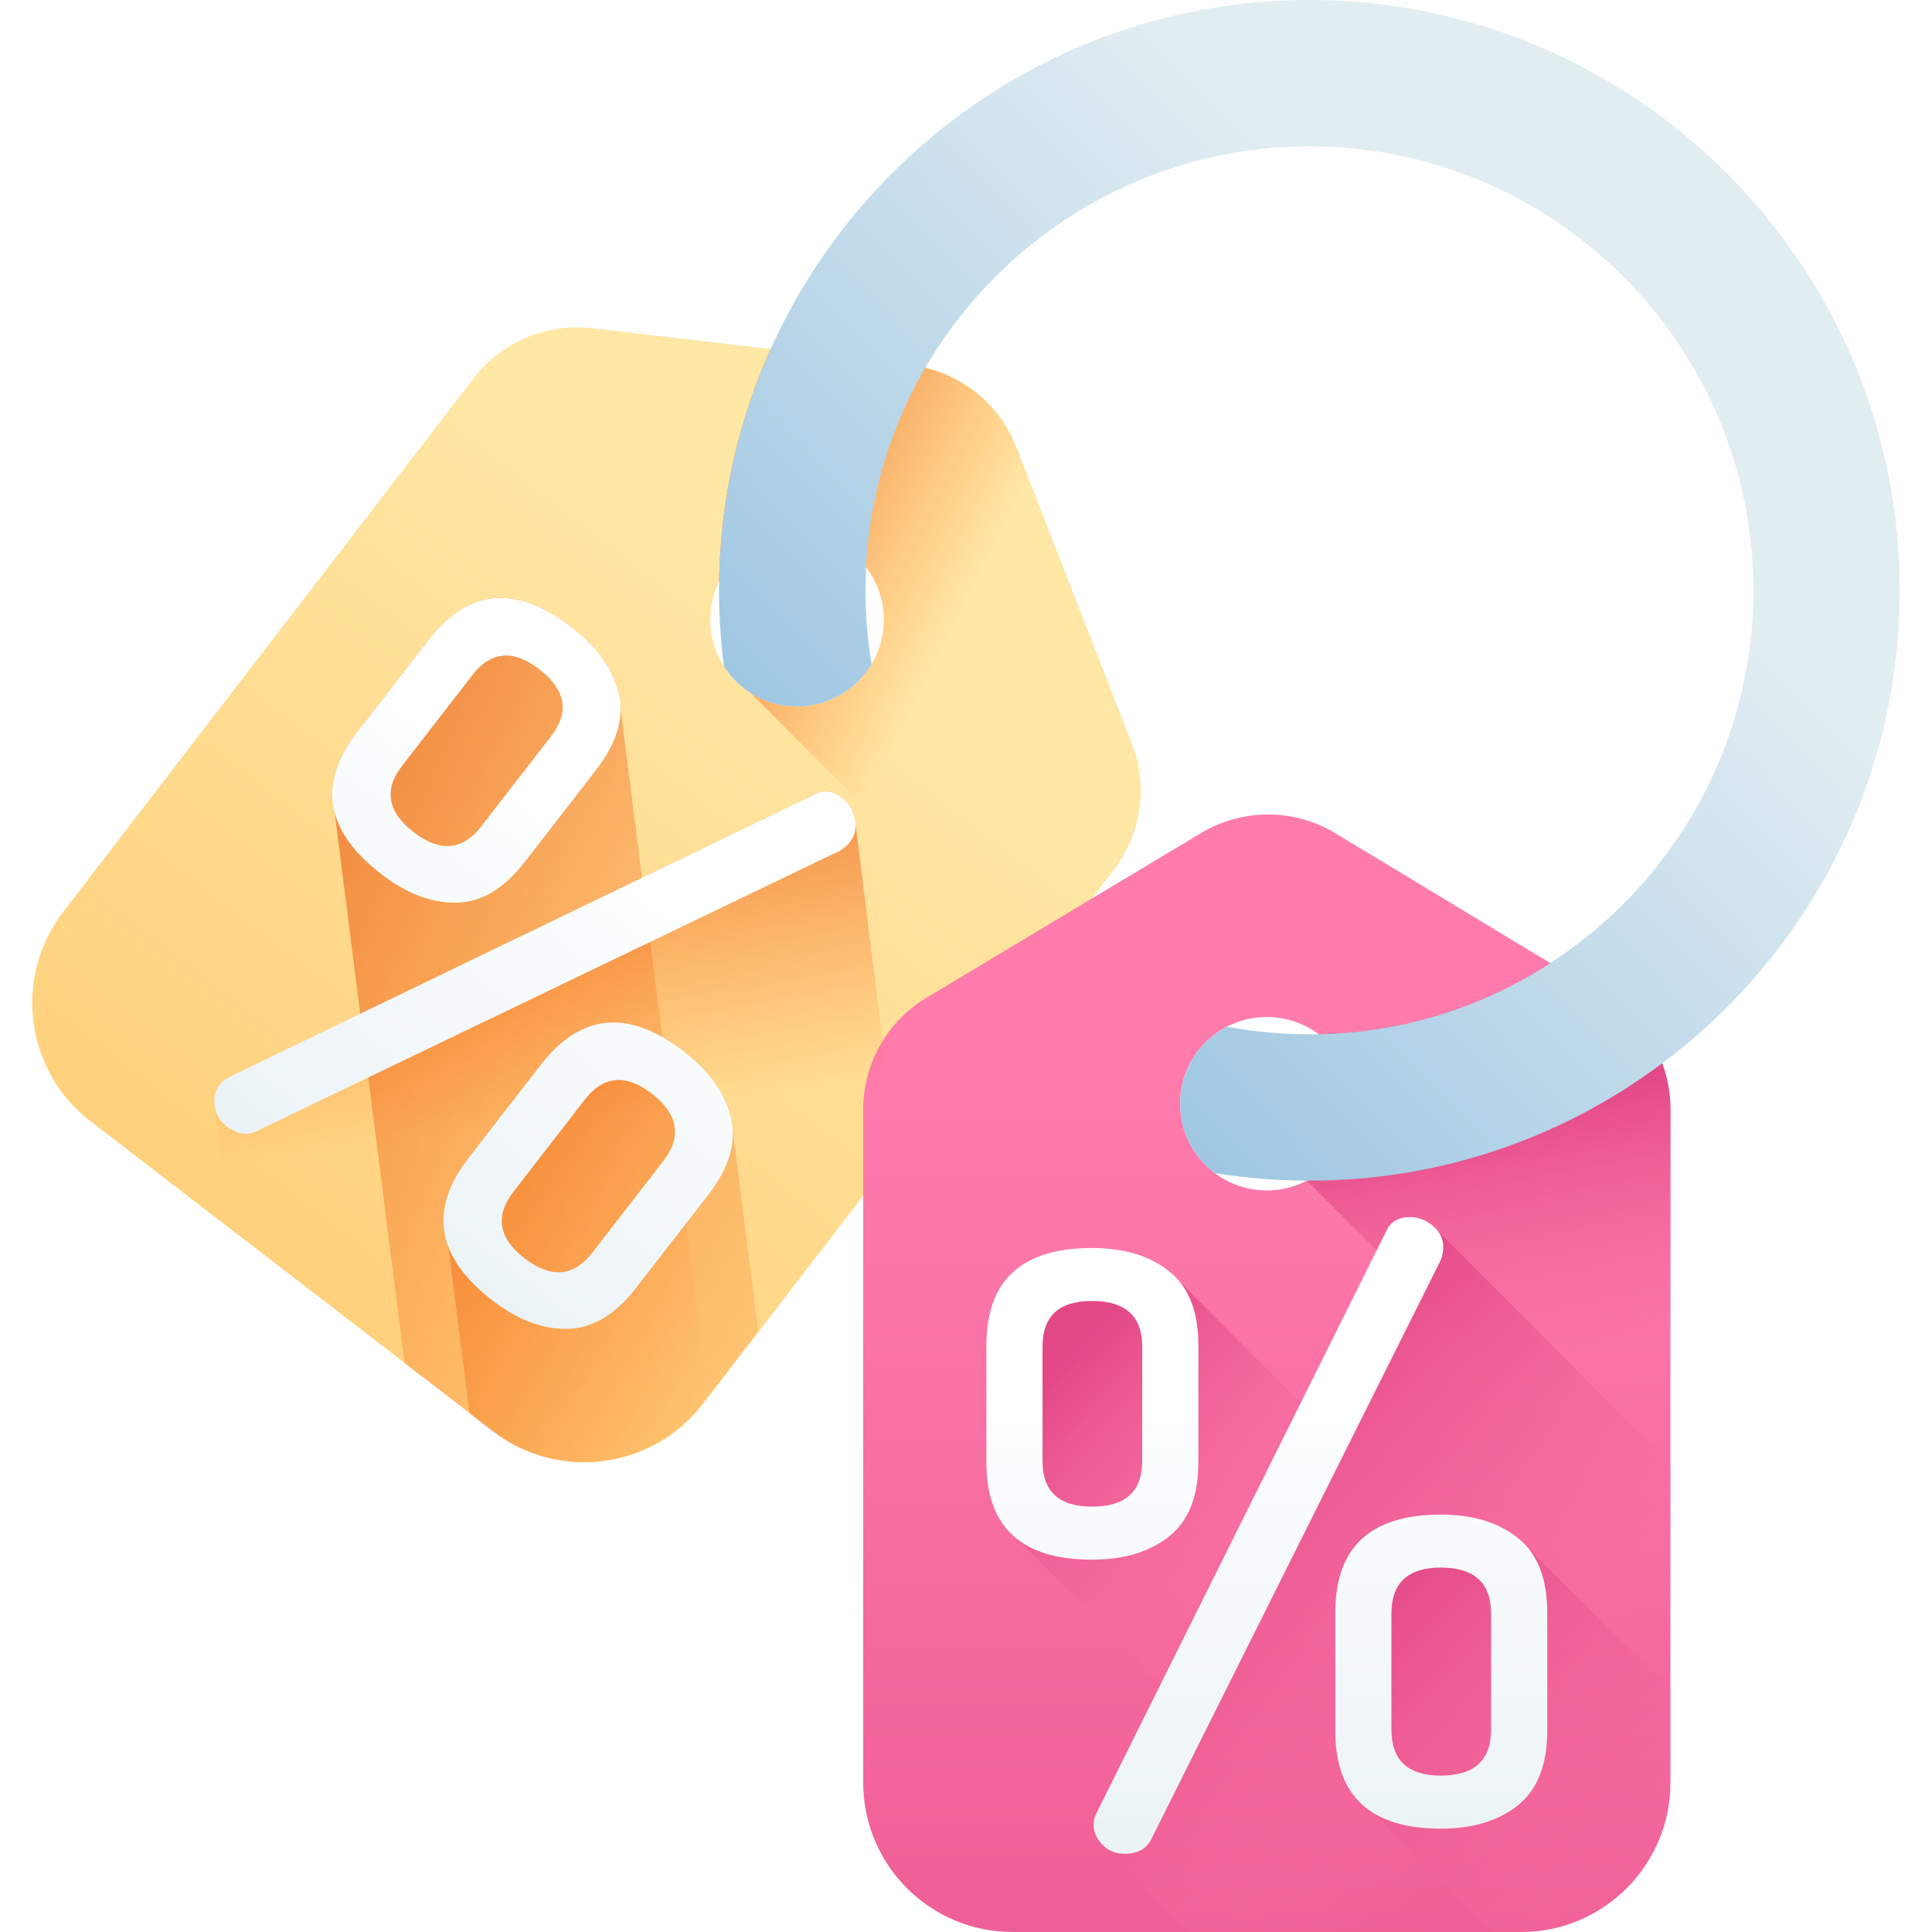
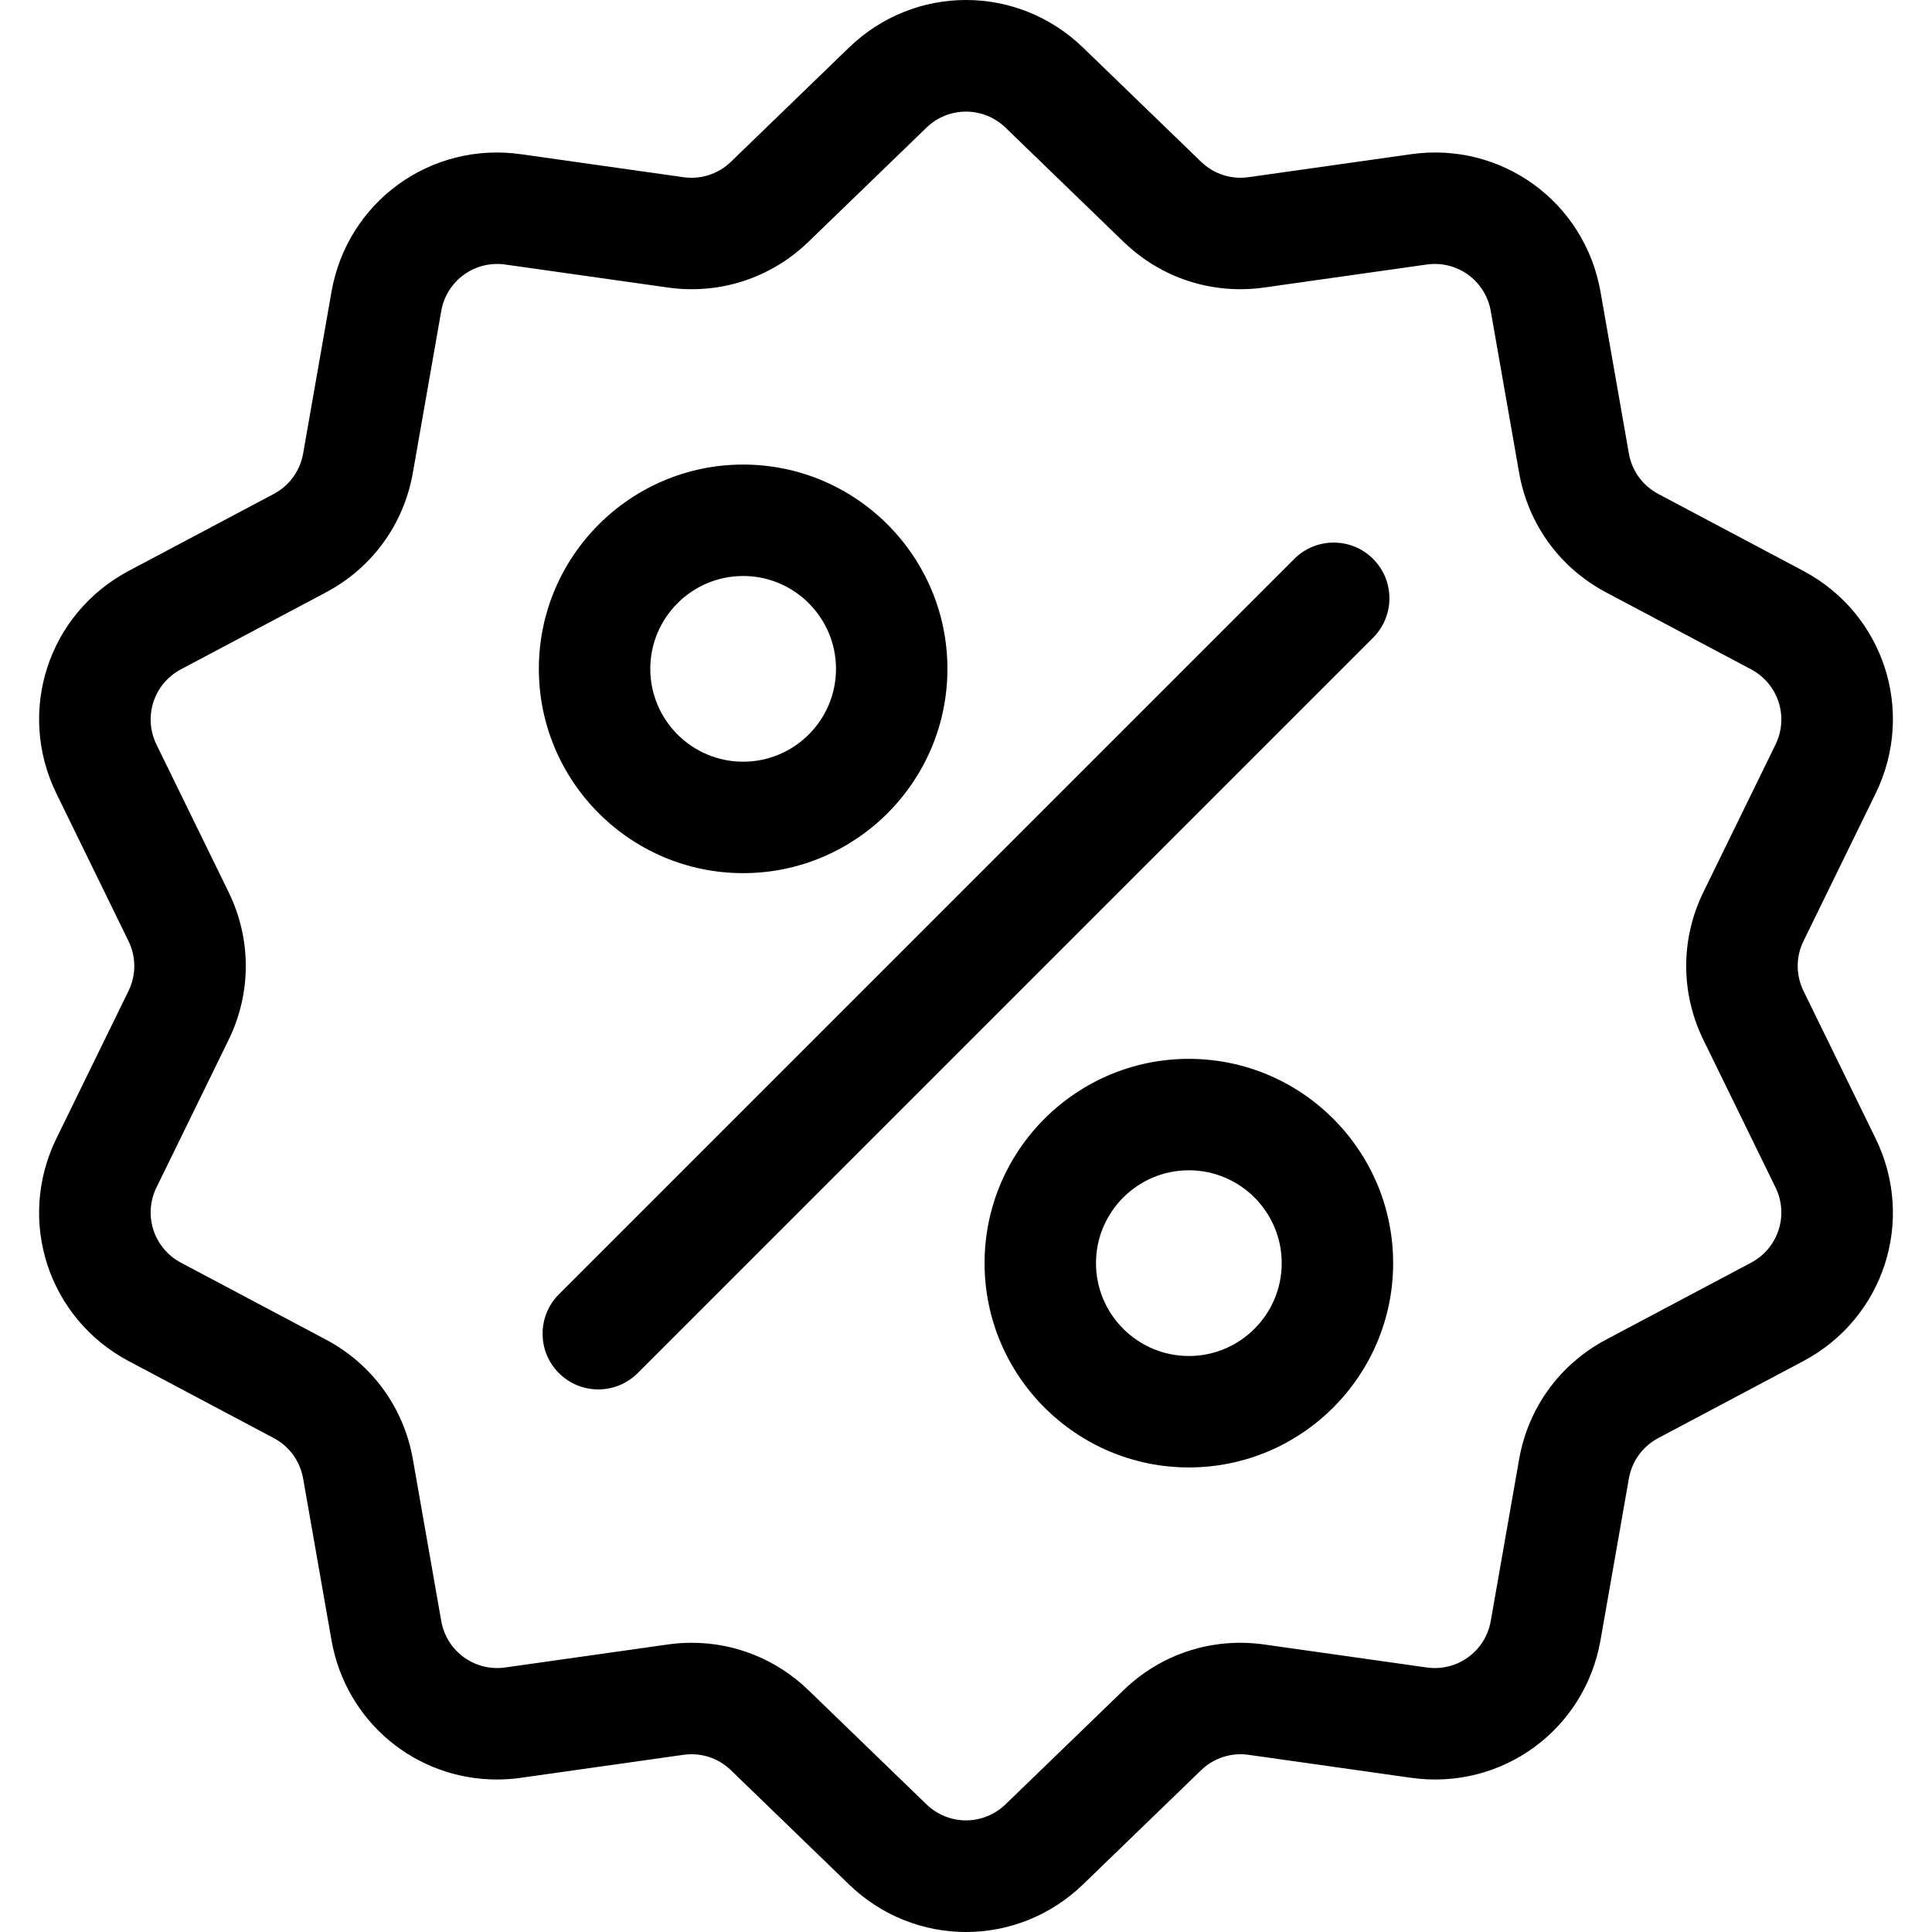
- <svg xmlns="http://www.w3.org/2000/svg" version="1.1" id="Capa_1" x="0px" y="0px" viewBox="0 0 512 512" style="enable-background:new 0 0 512 512;" xml:space="preserve">
-   <linearGradient id="SVGID_1_" gradientUnits="userSpaceOnUse" x1="210.57" y1="351.419" x2="-36.08" y2="30.739" gradientTransform="matrix(1.0039 0 0 -1.0039 0.1922 516.5609)">
-     <stop offset="0" style="stop-color:#FFE7A5" />
-     <stop offset="0.966" style="stop-color:#FFBF5C" />
-   </linearGradient>
-   <path style="fill:url(#SVGID_1_);" d="M299.934,197.021l-6.437-16.519l-24.168-62.008c-4.641-11.899-15.479-20.265-28.169-21.737  l-84.319-9.766c-12.034-1.396-23.924,3.622-31.314,13.229L16.761,241.631c-13.331,17.333-10.087,42.194,7.254,55.532l106.783,82.132  c17.333,13.331,42.194,10.087,55.525-7.245c0,0,17.143-22.289,38.498-50.054l70.317-91.422  C302.506,220.993,304.313,208.277,299.934,197.021z M188.44,167.209c-1.635-12.598,7.228-24.123,19.817-25.766  c11.479-1.498,22.074,5.738,25.102,16.583c0.208,0.731,0.379,1.491,0.513,2.263c0.05,0.324,0.107,0.639,0.151,0.972  c1.642,12.589-7.222,24.114-19.817,25.766c-0.627,0.073-1.248,0.139-1.865,0.163c-0.272,0.019-0.552,0.032-0.819,0.026  c-0.877,0.01-1.761-0.028-2.619-0.117c-0.294-0.026-0.58-0.061-0.86-0.105c-0.294-0.026-0.582-0.077-0.855-0.131  C197.578,185.149,189.77,177.404,188.44,167.209z" />
-   <linearGradient id="SVGID_2_" gradientUnits="userSpaceOnUse" x1="334.215" y1="223.793" x2="334.215" y2="-180.747" gradientTransform="matrix(1.0039 0 0 -1.0039 0.1922 516.5609)">
-     <stop offset="0" style="stop-color:#FF7BAC" />
-     <stop offset="1" style="stop-color:#E24786" />
-   </linearGradient>
-   <path style="fill:url(#SVGID_2_);" d="M426.022,264.403l-15.173-9.17l-56.962-34.416c-10.934-6.603-24.625-6.626-35.581-0.056  l-72.79,43.666c-10.391,6.229-16.756,17.457-16.756,29.578v178.402c0,21.866,17.728,39.595,39.606,39.595h134.715  c21.866,0,39.595-17.728,39.595-39.595c0,0,0-28.119,0-63.146V293.923C442.677,281.837,436.357,270.655,426.022,264.403z   M319.472,308.746c-8.977-8.988-8.977-23.529,0-32.506c8.186-8.186,20.996-8.91,30.007-2.159c0.61,0.453,1.21,0.95,1.786,1.481  c0.237,0.226,0.475,0.441,0.713,0.679c8.977,8.977,8.977,23.517,0,32.506c-0.453,0.441-0.905,0.87-1.379,1.266  c-0.204,0.181-0.419,0.361-0.634,0.52c-0.69,0.543-1.413,1.051-2.148,1.504c-0.249,0.159-0.498,0.305-0.746,0.441  c-0.249,0.159-0.509,0.294-0.758,0.419C337.652,317.395,326.742,316.015,319.472,308.746z" />
-   <linearGradient id="SVGID_3_" gradientUnits="userSpaceOnUse" x1="406.925" y1="136.882" x2="390.925" y2="223.882" gradientTransform="matrix(1.0039 0 0 -1.0039 0.1922 516.5609)">
-     <stop offset="0" style="stop-color:#FF7BAC;stop-opacity:0" />
-     <stop offset="1" style="stop-color:#E24786" />
-   </linearGradient>
-   <path style="fill:url(#SVGID_3_);" d="M442.677,293.923v115.336l-96.364-96.364v-0.011c0.249-0.136,0.509-0.271,0.758-0.407  c0.249-0.147,0.498-0.294,0.746-0.441c0.735-0.453,1.459-0.961,2.148-1.504c0.215-0.17,0.43-0.339,0.634-0.52  c0.475-0.396,0.928-0.825,1.379-1.266c8.977-8.988,8.977-23.529,0-32.506c-0.238-0.238-0.475-0.453-0.713-0.679  c-0.588-0.531-1.21-1.018-1.831-1.481c0.011,0,0.022,0,0.022,0c0.011,0,0.011,0,0.023,0c22.579-0.475,43.608-7.327,61.371-18.848  l15.173,9.17C436.357,270.655,442.677,281.837,442.677,293.923z" />
-   <linearGradient id="SVGID_4_" gradientUnits="userSpaceOnUse" x1="248.519" y1="342.666" x2="152.039" y2="391.096" gradientTransform="matrix(1.0039 0 0 -1.0039 0.1922 516.5609)">
-     <stop offset="0" style="stop-color:#FF5D00;stop-opacity:0" />
-     <stop offset="1" style="stop-color:#D54003" />
-   </linearGradient>
-   <path style="fill:url(#SVGID_4_);" d="M293.497,180.502l-24.168-62.008c-4.641-11.899-15.48-20.265-28.169-21.737l-36.916-4.276  c-8.485,18.861-13.348,39.708-13.664,61.629c-0.001,0.019,0,0.038-0.001,0.056c3.273-6.701,9.729-11.685,17.679-12.723  c11.479-1.498,22.074,5.738,25.102,16.583c0.208,0.731,0.379,1.491,0.513,2.263c0.05,0.324,0.107,0.639,0.151,0.972  c1.642,12.589-7.222,24.114-19.817,25.766c-0.627,0.073-1.248,0.139-1.865,0.163c-0.272,0.019-0.552,0.032-0.819,0.026  c-0.877,0.01-1.761-0.028-2.619-0.117c-0.293-0.026-0.58-0.061-0.86-0.105c-0.294-0.026-0.582-0.077-0.855-0.131  c-3.006-0.536-5.835-1.662-8.346-3.27l0.014,0.014l74.838,74.846l21.443-27.879c7.369-9.58,9.176-22.297,4.797-33.553  L293.497,180.502z" />
-   <linearGradient id="SVGID_5_" gradientUnits="userSpaceOnUse" x1="235.317" y1="316.351" x2="138.837" y2="364.771" gradientTransform="matrix(1.0039 0 0 -1.0039 0.1922 516.5609)">
-     <stop offset="0" style="stop-color:#FF5D00;stop-opacity:0" />
-     <stop offset="1" style="stop-color:#D54003" />
-   </linearGradient>
-   <path style="fill:url(#SVGID_5_);" d="M191.842,176.556c0.002,0.014,0.003,0.028,0.005,0.041l0.062,0.062  C191.886,176.625,191.864,176.591,191.842,176.556z" />
-   <linearGradient id="SVGID_6_" gradientUnits="userSpaceOnUse" x1="399" y1="411.291" x2="256.479" y2="271.341" gradientTransform="matrix(1.0039 0 0 -1.0039 0.1922 516.5609)">
-     <stop offset="0" style="stop-color:#E2EDF2" />
-     <stop offset="1" style="stop-color:#9FC7E2" />
-   </linearGradient>
-   <path style="fill:url(#SVGID_6_);" d="M347.003,0c-61.906,0-115.524,36.137-140.865,88.424  c-9.658,19.911-15.217,42.176-15.554,65.682c-0.026,0.776-0.026,1.564-0.026,2.34c0,6.827,0.44,13.563,1.293,20.157  c0.879,1.383,1.913,2.676,3.116,3.879c8.973,8.986,23.519,8.986,32.505,0c1.383-1.383,2.547-2.896,3.504-4.5  c-1.073-6.348-1.629-12.877-1.629-19.536c0-2.056,0.051-4.099,0.156-6.129c0.827-16.11,4.913-31.38,11.61-45.149  c19.097-39.253,59.385-66.379,105.892-66.379c64.879,0,117.658,52.778,117.658,117.658c0,36.073-16.317,68.409-41.956,90.002  c-19.899,16.77-45.395,27.062-73.245,27.63c-0.814,0.013-1.642,0.026-2.457,0.026c-7.46,0-14.753-0.698-21.825-2.03  c-2.056,1.047-3.983,2.444-5.702,4.163c-8.986,8.973-8.986,23.531,0,32.504c0.789,0.789,1.616,1.5,2.483,2.146  c7.939,1.28,16.072,1.966,24.359,2.004h0.686c36.009,0,69.198-12.219,95.665-32.75c36.952-28.626,60.781-73.439,60.781-123.695  C503.449,70.181,433.268,0,347.003,0z" />
-   <linearGradient id="SVGID_7_" gradientUnits="userSpaceOnUse" x1="340.502" y1="91.437" x2="277.952" y2="153.997" gradientTransform="matrix(1.0039 0 0 -1.0039 0.1922 516.5609)">
-     <stop offset="0" style="stop-color:#FF7BAC;stop-opacity:0" />
-     <stop offset="1" style="stop-color:#E24786" />
-   </linearGradient>
-   <path style="fill:url(#SVGID_7_);" d="M442.677,472.405c0,0,0-0.953,0-2.713L309.857,336.904  c-5.153-4.121-11.977-6.185-20.471-6.185c-18.66,0-27.989,8.597-27.989,25.788v31.029c0,9.307,2.759,16.073,8.228,20.34L373.745,512  h29.337C424.949,512,442.677,494.272,442.677,472.405z" />
-   <linearGradient id="SVGID_8_" gradientUnits="userSpaceOnUse" x1="406.919" y1="36.785" x2="310.609" y2="133.095" gradientTransform="matrix(1.0039 0 0 -1.0039 0.1922 516.5609)">
-     <stop offset="0" style="stop-color:#FF7BAC;stop-opacity:0" />
-     <stop offset="1" style="stop-color:#E24786" />
-   </linearGradient>
-   <path style="fill:url(#SVGID_8_);" d="M379.727,324.85c-1.832-1.536-3.872-2.307-6.126-2.307c-3.066,0-5.156,1.258-6.271,3.774  l-76.689,154.049c-0.556,0.98-0.834,2.028-0.834,3.144c0,1.956,0.773,3.738,2.322,5.347L315.273,512h87.809  c21.866,0,39.595-17.728,39.595-39.595c0,0,0-28.119,0-63.146v-21.152L379.727,324.85z" />
-   <linearGradient id="SVGID_9_" gradientUnits="userSpaceOnUse" x1="450.744" y1="2.9" x2="355.414" y2="98.23" gradientTransform="matrix(1.0039 0 0 -1.0039 0.1922 516.5609)">
-     <stop offset="0" style="stop-color:#FF7BAC;stop-opacity:0" />
-     <stop offset="1" style="stop-color:#E24786" />
-   </linearGradient>
-   <path style="fill:url(#SVGID_9_);" d="M402.315,407.559c-5.153-4.121-11.977-6.185-20.471-6.185  c-18.66,0-27.989,8.597-27.989,25.788v31.029c0,9.307,2.759,16.073,8.228,20.34L395.549,512h7.532  c21.866,0,39.595-17.728,39.595-39.595c0,0,0-9.573,0-24.494L402.315,407.559z" />
-   <linearGradient id="SVGID_10_" gradientUnits="userSpaceOnUse" x1="334.216" y1="154.053" x2="334.216" y2="-33.577" gradientTransform="matrix(1.0039 0 0 -1.0039 0.1922 516.5609)">
-     <stop offset="0" style="stop-color:#FFFFFF" />
-     <stop offset="1" style="stop-color:#E2EDF2" />
-   </linearGradient>
-   <path style="fill:url(#SVGID_10_);" d="M261.395,387.537v-31.029c0-17.192,9.329-25.788,27.989-25.788  c8.494,0,15.318,2.064,20.471,6.185c5.15,4.124,7.728,10.66,7.728,19.604v31.029c0,8.946-2.578,15.481-7.728,19.603  c-5.153,4.124-11.977,6.185-20.471,6.185C270.725,413.325,261.395,404.729,261.395,387.537z M276.281,387.186  c0,8.061,4.367,12.091,13.104,12.091c8.874,0,13.313-4.03,13.313-12.091v-30.328c0-8.059-4.438-12.091-13.313-12.091  c-8.737,0-13.104,4.033-13.104,12.091V387.186z M289.808,483.511c0-1.116,0.278-2.165,0.834-3.144l76.689-154.049  c1.114-2.516,3.205-3.774,6.271-3.774c2.254,0,4.294,0.77,6.126,2.307c1.83,1.54,2.748,3.426,2.748,5.66  c0,1.12-0.21,2.238-0.626,3.355l-76.695,153.419c-1.255,2.653-3.624,3.984-7.106,3.984c-2.397,0-4.369-0.806-5.919-2.41  C290.581,487.248,289.808,485.466,289.808,483.511z M353.854,458.624v-31.265c0-17.323,9.329-25.984,27.989-25.984  c8.494,0,15.318,2.08,20.471,6.234c5.15,4.154,7.728,10.738,7.728,19.75v31.265c0,9.015-2.578,15.6-7.728,19.753  c-5.153,4.154-11.977,6.23-20.471,6.23C363.184,484.608,353.854,475.946,353.854,458.624z M368.741,458.332  c0,8.154,4.367,12.229,13.104,12.229c8.874,0,13.313-4.075,13.313-12.229v-30.682c0-8.15-4.438-12.229-13.313-12.229  c-8.737,0-13.104,4.079-13.104,12.229V458.332z" />
-   <linearGradient id="SVGID_11_" gradientUnits="userSpaceOnUse" x1="215.946" y1="196.742" x2="-32.764" y2="348.412" gradientTransform="matrix(1.0039 0 0 -1.0039 0.1922 516.5609)">
-     <stop offset="0" style="stop-color:#FF5D00;stop-opacity:0" />
-     <stop offset="1" style="stop-color:#D54003" />
-   </linearGradient>
-   <path style="fill:url(#SVGID_11_);" d="M185.948,372.162c0,0,0.583-0.754,1.661-2.144l-23.67-186.317  c-1.549-6.414-5.68-12.224-12.394-17.426c-14.751-11.429-27.391-10.346-37.92,3.244l-19.003,24.529  c-5.7,7.358-7.663,14.395-5.953,21.118l18.54,146.08l23.192,17.967C147.684,392.605,172.556,389.447,185.948,372.162z" />
-   <linearGradient id="SVGID_12_" gradientUnits="userSpaceOnUse" x1="146.349" y1="218.171" x2="129.189" y2="353.291" gradientTransform="matrix(1.0039 0 0 -1.0039 0.1922 516.5609)">
-     <stop offset="0" style="stop-color:#FF5D00;stop-opacity:0" />
-     <stop offset="1" style="stop-color:#D54003" />
-   </linearGradient>
-   <path style="fill:url(#SVGID_12_);" d="M226.556,216.965c-0.507-2.336-1.648-4.194-3.429-5.575  c-2.423-1.878-4.847-2.163-7.268-0.857l-154.97,74.809c-1.04,0.434-1.901,1.091-2.586,1.975c-1.198,1.546-1.679,3.428-1.439,5.649  l4.121,32.468l69.414,53.779c17.286,13.392,42.158,10.235,55.55-7.051c0,0,17.221-22.228,38.674-49.918l12.955-16.72  L226.556,216.965z" />
-   <linearGradient id="SVGID_13_" gradientUnits="userSpaceOnUse" x1="230.332" y1="119.993" x2="-18.378" y2="340.093" gradientTransform="matrix(1.0039 0 0 -1.0039 0.1922 516.5609)">
-     <stop offset="0" style="stop-color:#FF5D00;stop-opacity:0" />
-     <stop offset="1" style="stop-color:#D54003" />
-   </linearGradient>
-   <path style="fill:url(#SVGID_13_);" d="M193.756,296.181c-1.549-6.414-5.68-12.224-12.394-17.426  c-14.751-11.429-27.391-10.346-37.92,3.244l-19.003,24.529c-5.7,7.358-7.663,14.395-5.953,21.118l5.959,46.953l5.954,4.613  c17.286,13.392,42.158,10.235,55.55-7.051c0,0,5.864-7.569,15.002-19.363L193.756,296.181z" />
-   <linearGradient id="SVGID_14_" gradientUnits="userSpaceOnUse" x1="168.231" y1="296.108" x2="53.321" y2="147.788" gradientTransform="matrix(1.0039 0 0 -1.0039 0.1922 516.5609)">
-     <stop offset="0" style="stop-color:#FFFFFF" />
-     <stop offset="1" style="stop-color:#E2EDF2" />
-   </linearGradient>
-   <path style="fill:url(#SVGID_14_);" d="M94.621,194.047l19.003-24.529c10.529-13.59,23.17-14.671,37.92-3.244  c6.714,5.202,10.845,11.013,12.394,17.426c1.545,6.414-0.42,13.159-5.897,20.23l-19.003,24.529  c-5.479,7.072-11.52,10.66-18.115,10.763c-6.6,0.104-13.256-2.446-19.97-7.648C86.202,220.147,84.091,207.637,94.621,194.047z   M106.603,202.887c-4.937,6.373-3.953,12.233,2.954,17.584c7.015,5.435,12.992,4.967,17.929-1.405l18.575-23.975  c4.935-6.37,3.896-12.276-3.119-17.711c-6.907-5.351-12.828-4.838-17.763,1.532L106.603,202.887z M58.302,287.316  c0.684-0.882,1.546-1.541,2.586-1.975l154.97-74.809c2.421-1.306,4.844-1.021,7.268,0.857c1.781,1.38,2.922,3.239,3.429,5.575  c0.504,2.338,0.074,4.391-1.294,6.158c-0.687,0.885-1.536,1.64-2.55,2.269L68.123,299.7c-2.617,1.329-5.305,0.93-8.057-1.203  c-1.895-1.468-2.961-3.313-3.203-5.531C56.623,290.745,57.104,288.862,58.302,287.316z M124.173,306.869l19.149-24.716  c10.609-13.694,23.289-14.827,38.041-3.398c6.714,5.202,10.834,11.026,12.364,17.465c1.527,6.437-0.468,13.222-5.987,20.345  l-19.149,24.716c-5.522,7.127-11.592,10.753-18.207,10.883c-6.618,0.128-13.284-2.409-19.998-7.612  C115.635,333.123,113.564,320.562,124.173,306.869z M136.119,315.755c-4.993,6.445-4.038,12.341,2.869,17.692  c7.015,5.435,13.02,4.931,18.013-1.514l18.791-24.255c4.992-6.443,3.981-12.385-3.034-17.821  c-6.907-5.351-12.857-4.801-17.849,1.641L136.119,315.755z" />
+ <svg xmlns="http://www.w3.org/2000/svg" version="1.1" id="Capa_1" x="0px" y="0px" viewBox="0 0 512.003 512.003" style="enable-background:new 0 0 512.003 512.003;" xml:space="preserve">
+   <g>
+     <g>
+       <path d="M477.958,262.633c-2.06-4.215-2.06-9.049,0-13.263l19.096-39.065c10.632-21.751,2.208-47.676-19.178-59.023l-38.41-20.38    c-4.144-2.198-6.985-6.11-7.796-10.729l-7.512-42.829c-4.183-23.846-26.241-39.87-50.208-36.479l-43.053,6.09    c-4.647,0.656-9.242-0.838-12.613-4.099l-31.251-30.232c-17.401-16.834-44.661-16.835-62.061,0L193.72,42.859    c-3.372,3.262-7.967,4.753-12.613,4.099l-43.053-6.09c-23.975-3.393-46.025,12.633-50.208,36.479l-7.512,42.827    c-0.811,4.62-3.652,8.531-7.795,10.73l-38.41,20.38c-21.386,11.346-29.81,37.273-19.178,59.024l19.095,39.064    c2.06,4.215,2.06,9.049,0,13.263l-19.096,39.064c-10.632,21.751-2.208,47.676,19.178,59.023l38.41,20.38    c4.144,2.198,6.985,6.11,7.796,10.729l7.512,42.829c3.808,21.708,22.422,36.932,43.815,36.93c2.107,0,4.245-0.148,6.394-0.452    l43.053-6.09c4.643-0.659,9.241,0.838,12.613,4.099l31.251,30.232c8.702,8.418,19.864,12.626,31.03,12.625    c11.163-0.001,22.332-4.209,31.03-12.625l31.252-30.232c3.372-3.261,7.968-4.751,12.613-4.099l43.053,6.09    c23.978,3.392,46.025-12.633,50.208-36.479l7.513-42.827c0.811-4.62,3.652-8.531,7.795-10.73l38.41-20.38    c21.386-11.346,29.81-37.273,19.178-59.024L477.958,262.633z M464.035,334.635l-38.41,20.38    c-12.246,6.499-20.645,18.057-23.04,31.713l-7.512,42.828c-1.415,8.068-8.874,13.487-16.987,12.342l-43.053-6.09    c-13.73-1.945-27.316,2.474-37.281,12.113L266.5,478.152c-5.886,5.694-15.109,5.694-20.997,0l-31.251-30.232    c-8.422-8.147-19.432-12.562-30.926-12.562c-2.106,0-4.229,0.148-6.355,0.449l-43.053,6.09    c-8.106,1.146-15.571-4.274-16.987-12.342l-7.513-42.829c-2.396-13.656-10.794-25.215-23.041-31.712l-38.41-20.38    c-7.236-3.839-10.086-12.61-6.489-19.969l19.096-39.065c6.088-12.456,6.088-26.742,0-39.198l-19.096-39.065    c-3.597-7.359-0.747-16.13,6.489-19.969l38.41-20.38c12.246-6.499,20.645-18.057,23.04-31.713l7.512-42.828    c1.416-8.068,8.874-13.488,16.987-12.342l43.053,6.09c13.725,1.943,27.316-2.474,37.281-12.113l31.252-30.232    c5.886-5.694,15.109-5.694,20.997,0l31.251,30.232c9.965,9.64,23.554,14.056,37.281,12.113l43.053-6.09    c8.107-1.147,15.572,4.274,16.987,12.342l7.512,42.829c2.396,13.656,10.794,25.215,23.041,31.712l38.41,20.38    c7.236,3.839,10.086,12.61,6.489,19.969l-19.096,39.064c-6.088,12.455-6.088,26.743,0,39.198l19.096,39.064    C474.121,322.024,471.271,330.796,464.035,334.635z" />
+     </g>
+   </g>
+   <g>
+     <g>
+       <path d="M363.886,148.116c-5.765-5.766-15.115-5.766-20.881,0L148.116,343.006c-5.766,5.766-5.766,15.115,0,20.881    c2.883,2.883,6.662,4.325,10.44,4.325c3.778,0,7.558-1.441,10.44-4.325l194.889-194.889    C369.653,163.231,369.653,153.883,363.886,148.116z" />
+     </g>
+   </g>
+   <g>
+     <g>
+       <path d="M196.941,123.116c-29.852,0-54.139,24.287-54.139,54.139s24.287,54.139,54.139,54.139s54.139-24.287,54.139-54.139    S226.793,123.116,196.941,123.116z M196.941,201.863c-13.569,0-24.608-11.039-24.608-24.609c0-13.569,11.039-24.608,24.608-24.608    c13.569,0,24.609,11.039,24.609,24.608C221.549,190.824,210.51,201.863,196.941,201.863z" />
+     </g>
+   </g>
+   <g>
+     <g>
+       <path d="M315.061,280.61c-29.852,0-54.139,24.287-54.139,54.139s24.287,54.139,54.139,54.139    c29.852,0,54.139-24.287,54.139-54.139S344.913,280.61,315.061,280.61z M315.061,359.357c-13.569,0-24.609-11.039-24.609-24.608    s11.039-24.608,24.609-24.608c13.569,0,24.608,11.039,24.608,24.608S328.63,359.357,315.061,359.357z" />
+     </g>
+   </g>
  <g>
</g>
  <g>
</g>
  <g>
</g>
  <g>
</g>
  <g>
</g>
  <g>
</g>
  <g>
</g>
  <g>
</g>
  <g>
</g>
  <g>
</g>
  <g>
</g>
  <g>
</g>
  <g>
</g>
  <g>
</g>
  <g>
</g>
</svg>
